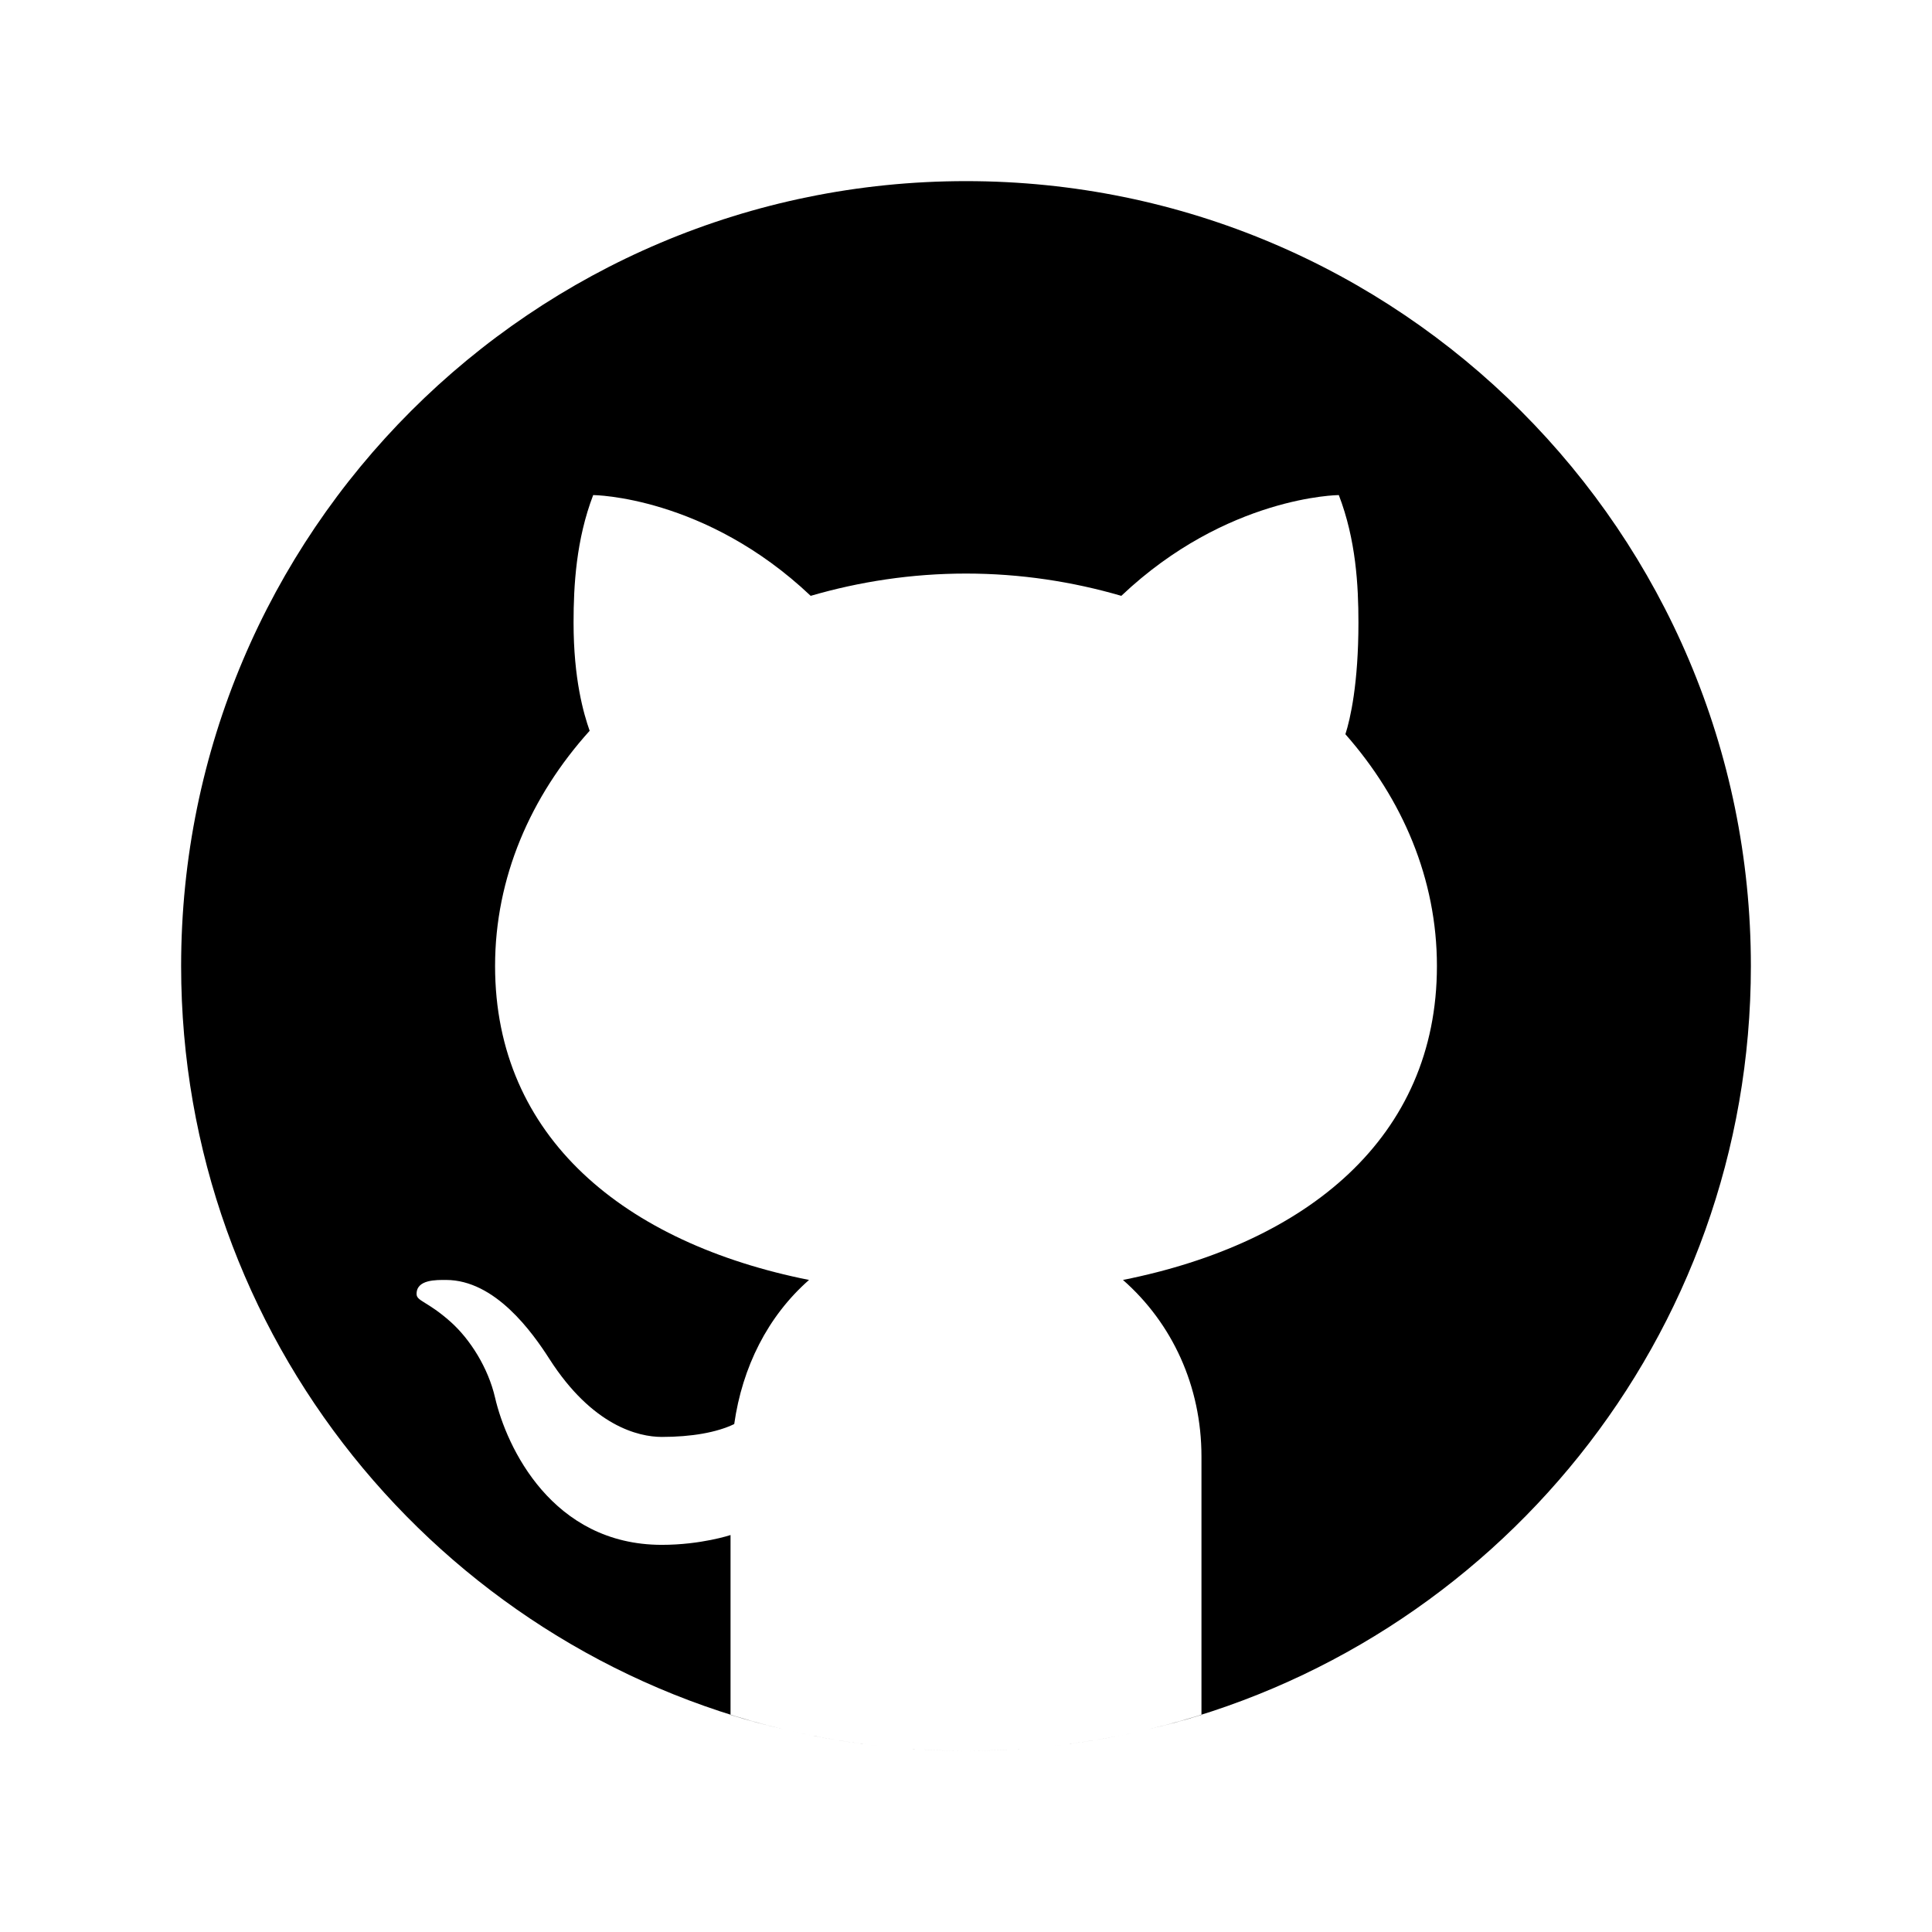
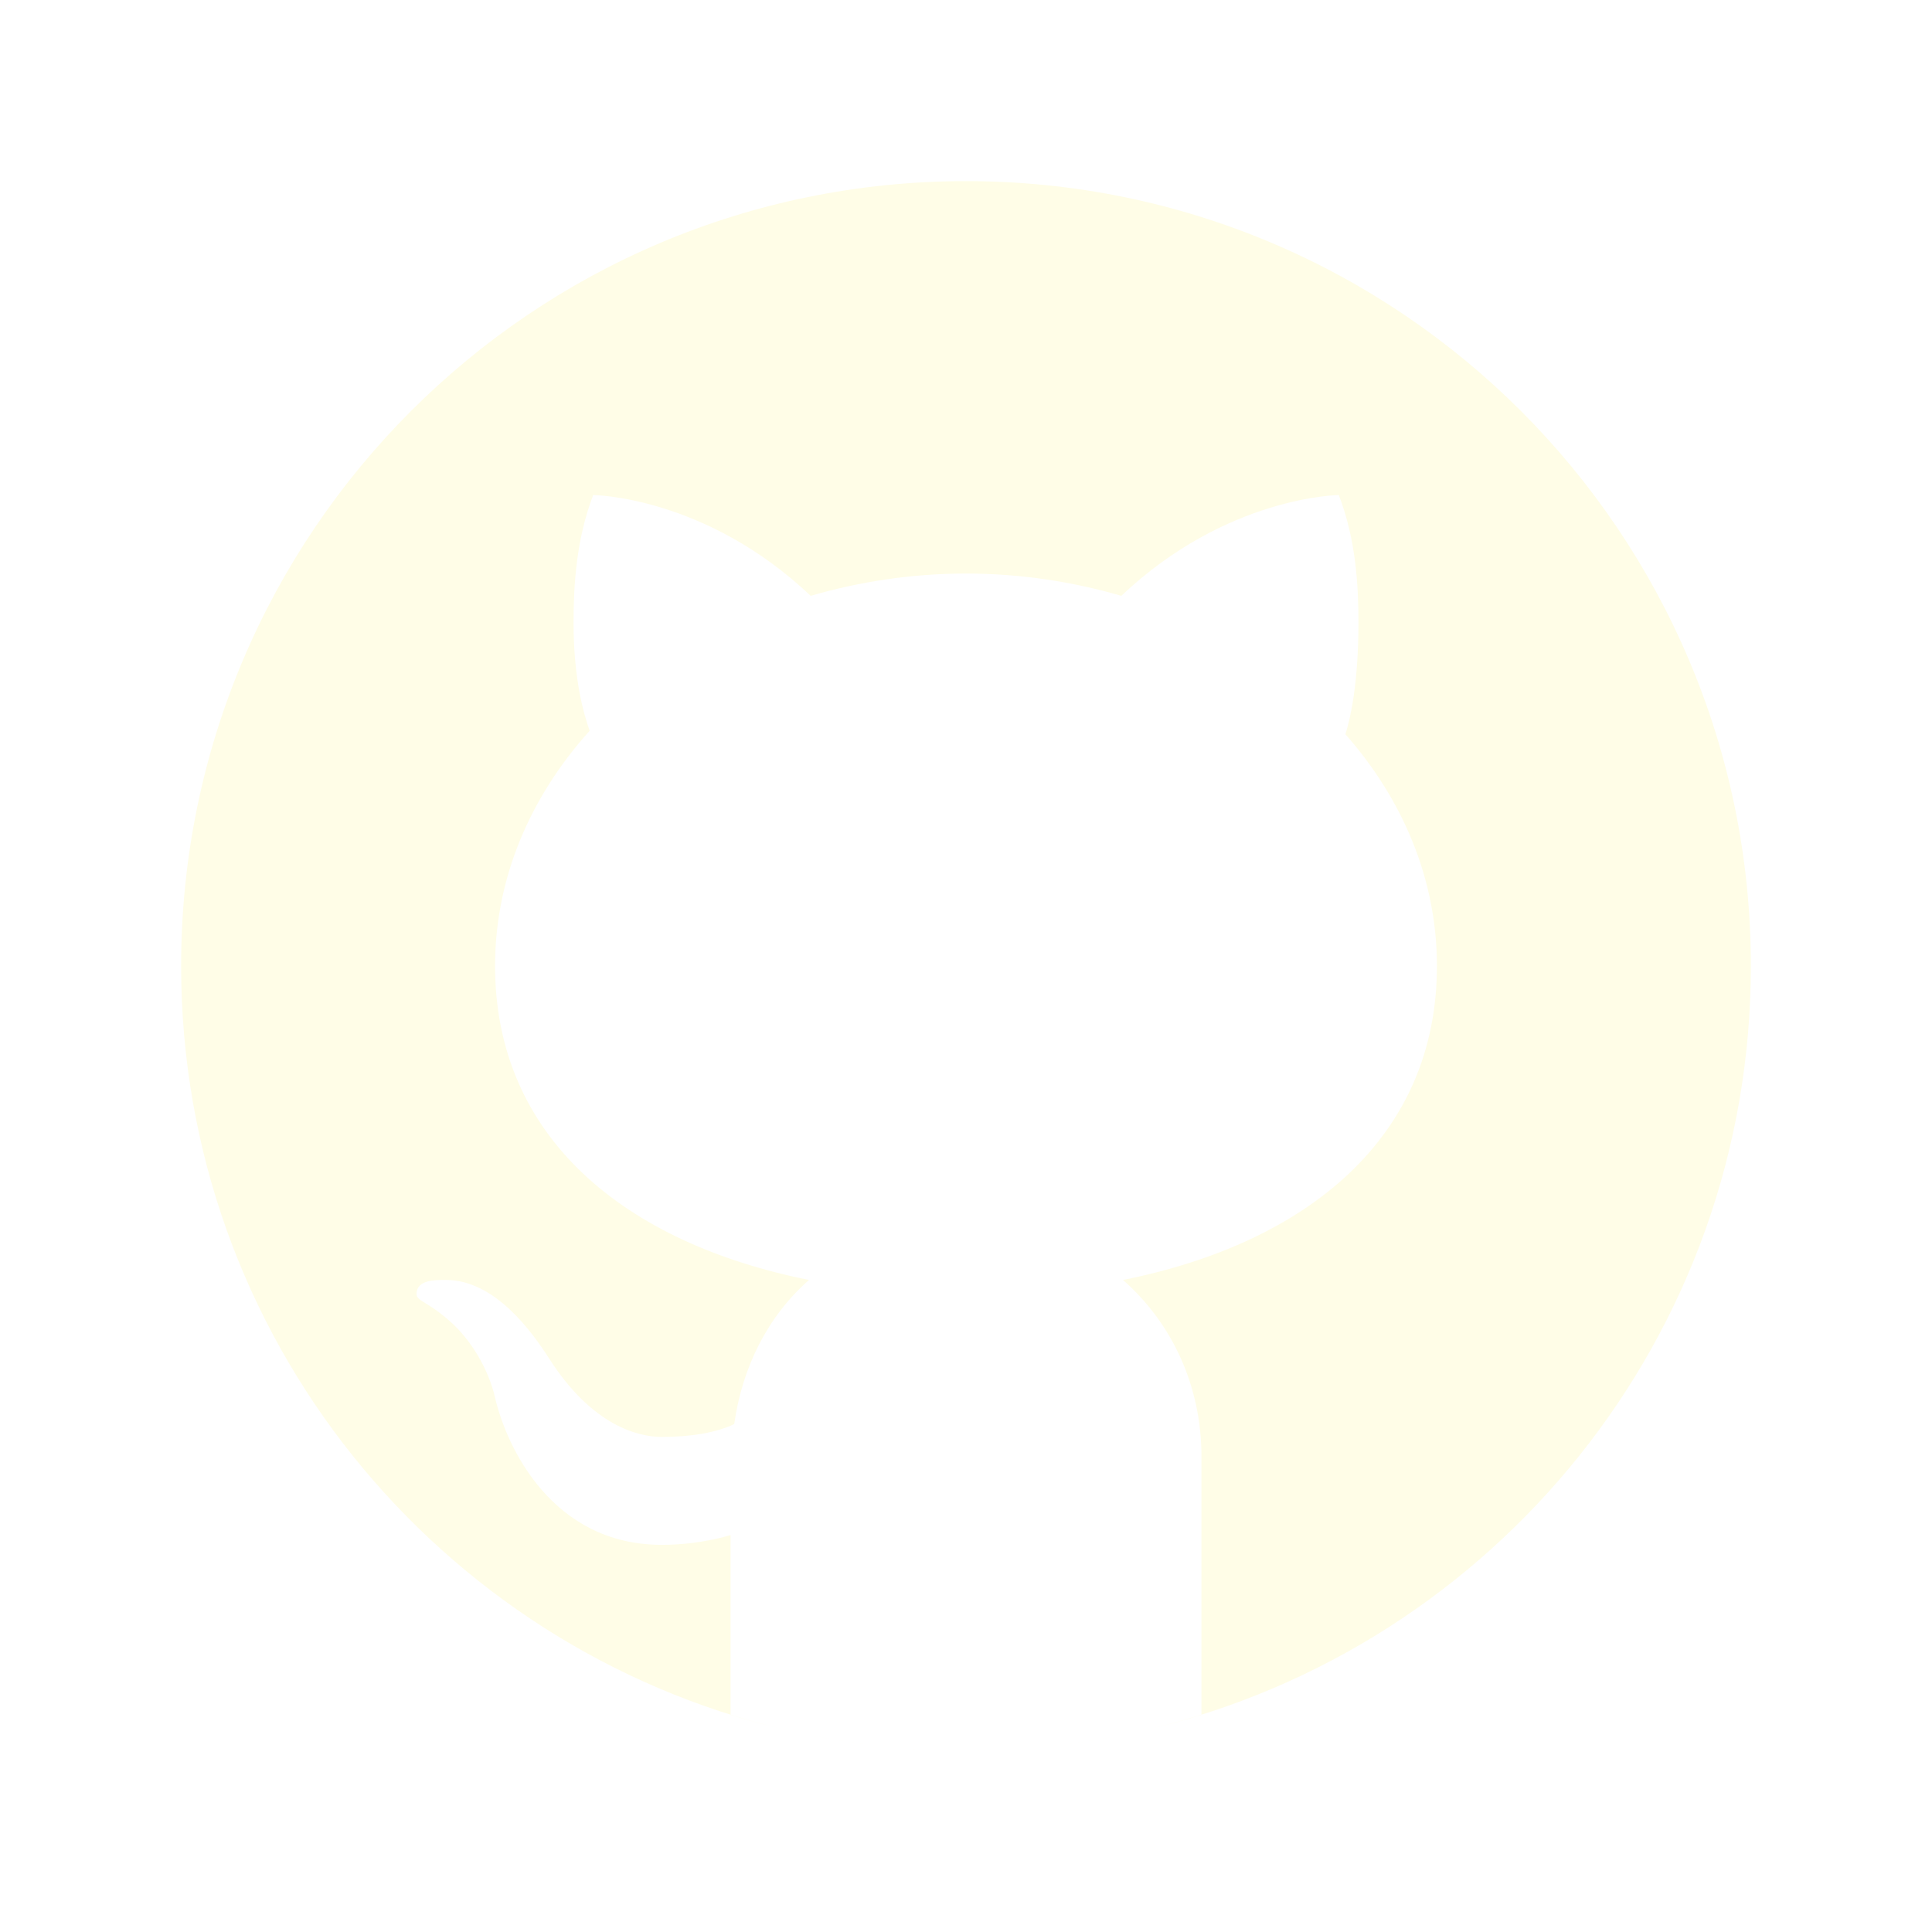
<svg xmlns="http://www.w3.org/2000/svg" viewBox="0 0 64 64" width="240px" height="240px">
-   <path d="M32 6C17.641 6 6 17.641 6 32c0 12.277 8.512 22.56 19.955 25.286-.592-.141-1.179-.299-1.755-.479V50.85c0 0-.975.325-2.275.325-3.637 0-5.148-3.245-5.525-4.875-.229-.993-.827-1.934-1.469-2.509-.767-.684-1.126-.686-1.131-.92-.01-.491.658-.471.975-.471 1.625 0 2.857 1.729 3.429 2.623 1.417 2.207 2.938 2.577 3.721 2.577.975 0 1.817-.146 2.397-.426.268-1.888 1.108-3.57 2.478-4.774-6.097-1.219-10.4-4.716-10.4-10.4 0-2.928 1.175-5.619 3.133-7.792C19.333 23.641 19 22.494 19 20.625c0-1.235.086-2.751.65-4.225 0 0 3.708.026 7.205 3.338C28.469 19.268 30.196 19 32 19s3.531.268 5.145.738c3.497-3.312 7.205-3.338 7.205-3.338.567 1.474.65 2.99.65 4.225 0 2.015-.268 3.19-.432 3.697C46.466 26.475 47.6 29.124 47.6 32c0 5.684-4.303 9.181-10.4 10.4 1.628 1.43 2.6 3.513 2.6 5.85v8.557c-.576.181-1.162.338-1.755.479C49.488 54.56 58 44.277 58 32 58 17.641 46.359 6 32 6zM33.813 57.93C33.214 57.972 32.61 58 32 58 32.61 58 33.213 57.971 33.813 57.93zM37.786 57.346c-1.164.265-2.357.451-3.575.554C35.429 57.797 36.622 57.61 37.786 57.346zM32 58c-.61 0-1.214-.028-1.813-.07C30.787 57.971 31.39 58 32 58zM29.788 57.9c-1.217-.103-2.411-.289-3.574-.554C27.378 57.61 28.571 57.797 29.788 57.9z" />
+   <path d="M32 6C17.641 6 6 17.641 6 32c0 12.277 8.512 22.56 19.955 25.286-.592-.141-1.179-.299-1.755-.479V50.85c0 0-.975.325-2.275.325-3.637 0-5.148-3.245-5.525-4.875-.229-.993-.827-1.934-1.469-2.509-.767-.684-1.126-.686-1.131-.92-.01-.491.658-.471.975-.471 1.625 0 2.857 1.729 3.429 2.623 1.417 2.207 2.938 2.577 3.721 2.577.975 0 1.817-.146 2.397-.426.268-1.888 1.108-3.57 2.478-4.774-6.097-1.219-10.4-4.716-10.4-10.4 0-2.928 1.175-5.619 3.133-7.792C19.333 23.641 19 22.494 19 20.625c0-1.235.086-2.751.65-4.225 0 0 3.708.026 7.205 3.338C28.469 19.268 30.196 19 32 19s3.531.268 5.145.738c3.497-3.312 7.205-3.338 7.205-3.338.567 1.474.65 2.99.65 4.225 0 2.015-.268 3.19-.432 3.697C46.466 26.475 47.6 29.124 47.6 32c0 5.684-4.303 9.181-10.4 10.4 1.628 1.43 2.6 3.513 2.6 5.85v8.557c-.576.181-1.162.338-1.755.479C49.488 54.56 58 44.277 58 32 58 17.641 46.359 6 32 6zM33.813 57.93C33.214 57.972 32.61 58 32 58 32.61 58 33.213 57.971 33.813 57.93zM37.786 57.346c-1.164.265-2.357.451-3.575.554C35.429 57.797 36.622 57.61 37.786 57.346zM32 58c-.61 0-1.214-.028-1.813-.07C30.787 57.971 31.39 58 32 58zM29.788 57.9c-1.217-.103-2.411-.289-3.574-.554C27.378 57.61 28.571 57.797 29.788 57.9z" fill="#fffde7" />
</svg>
